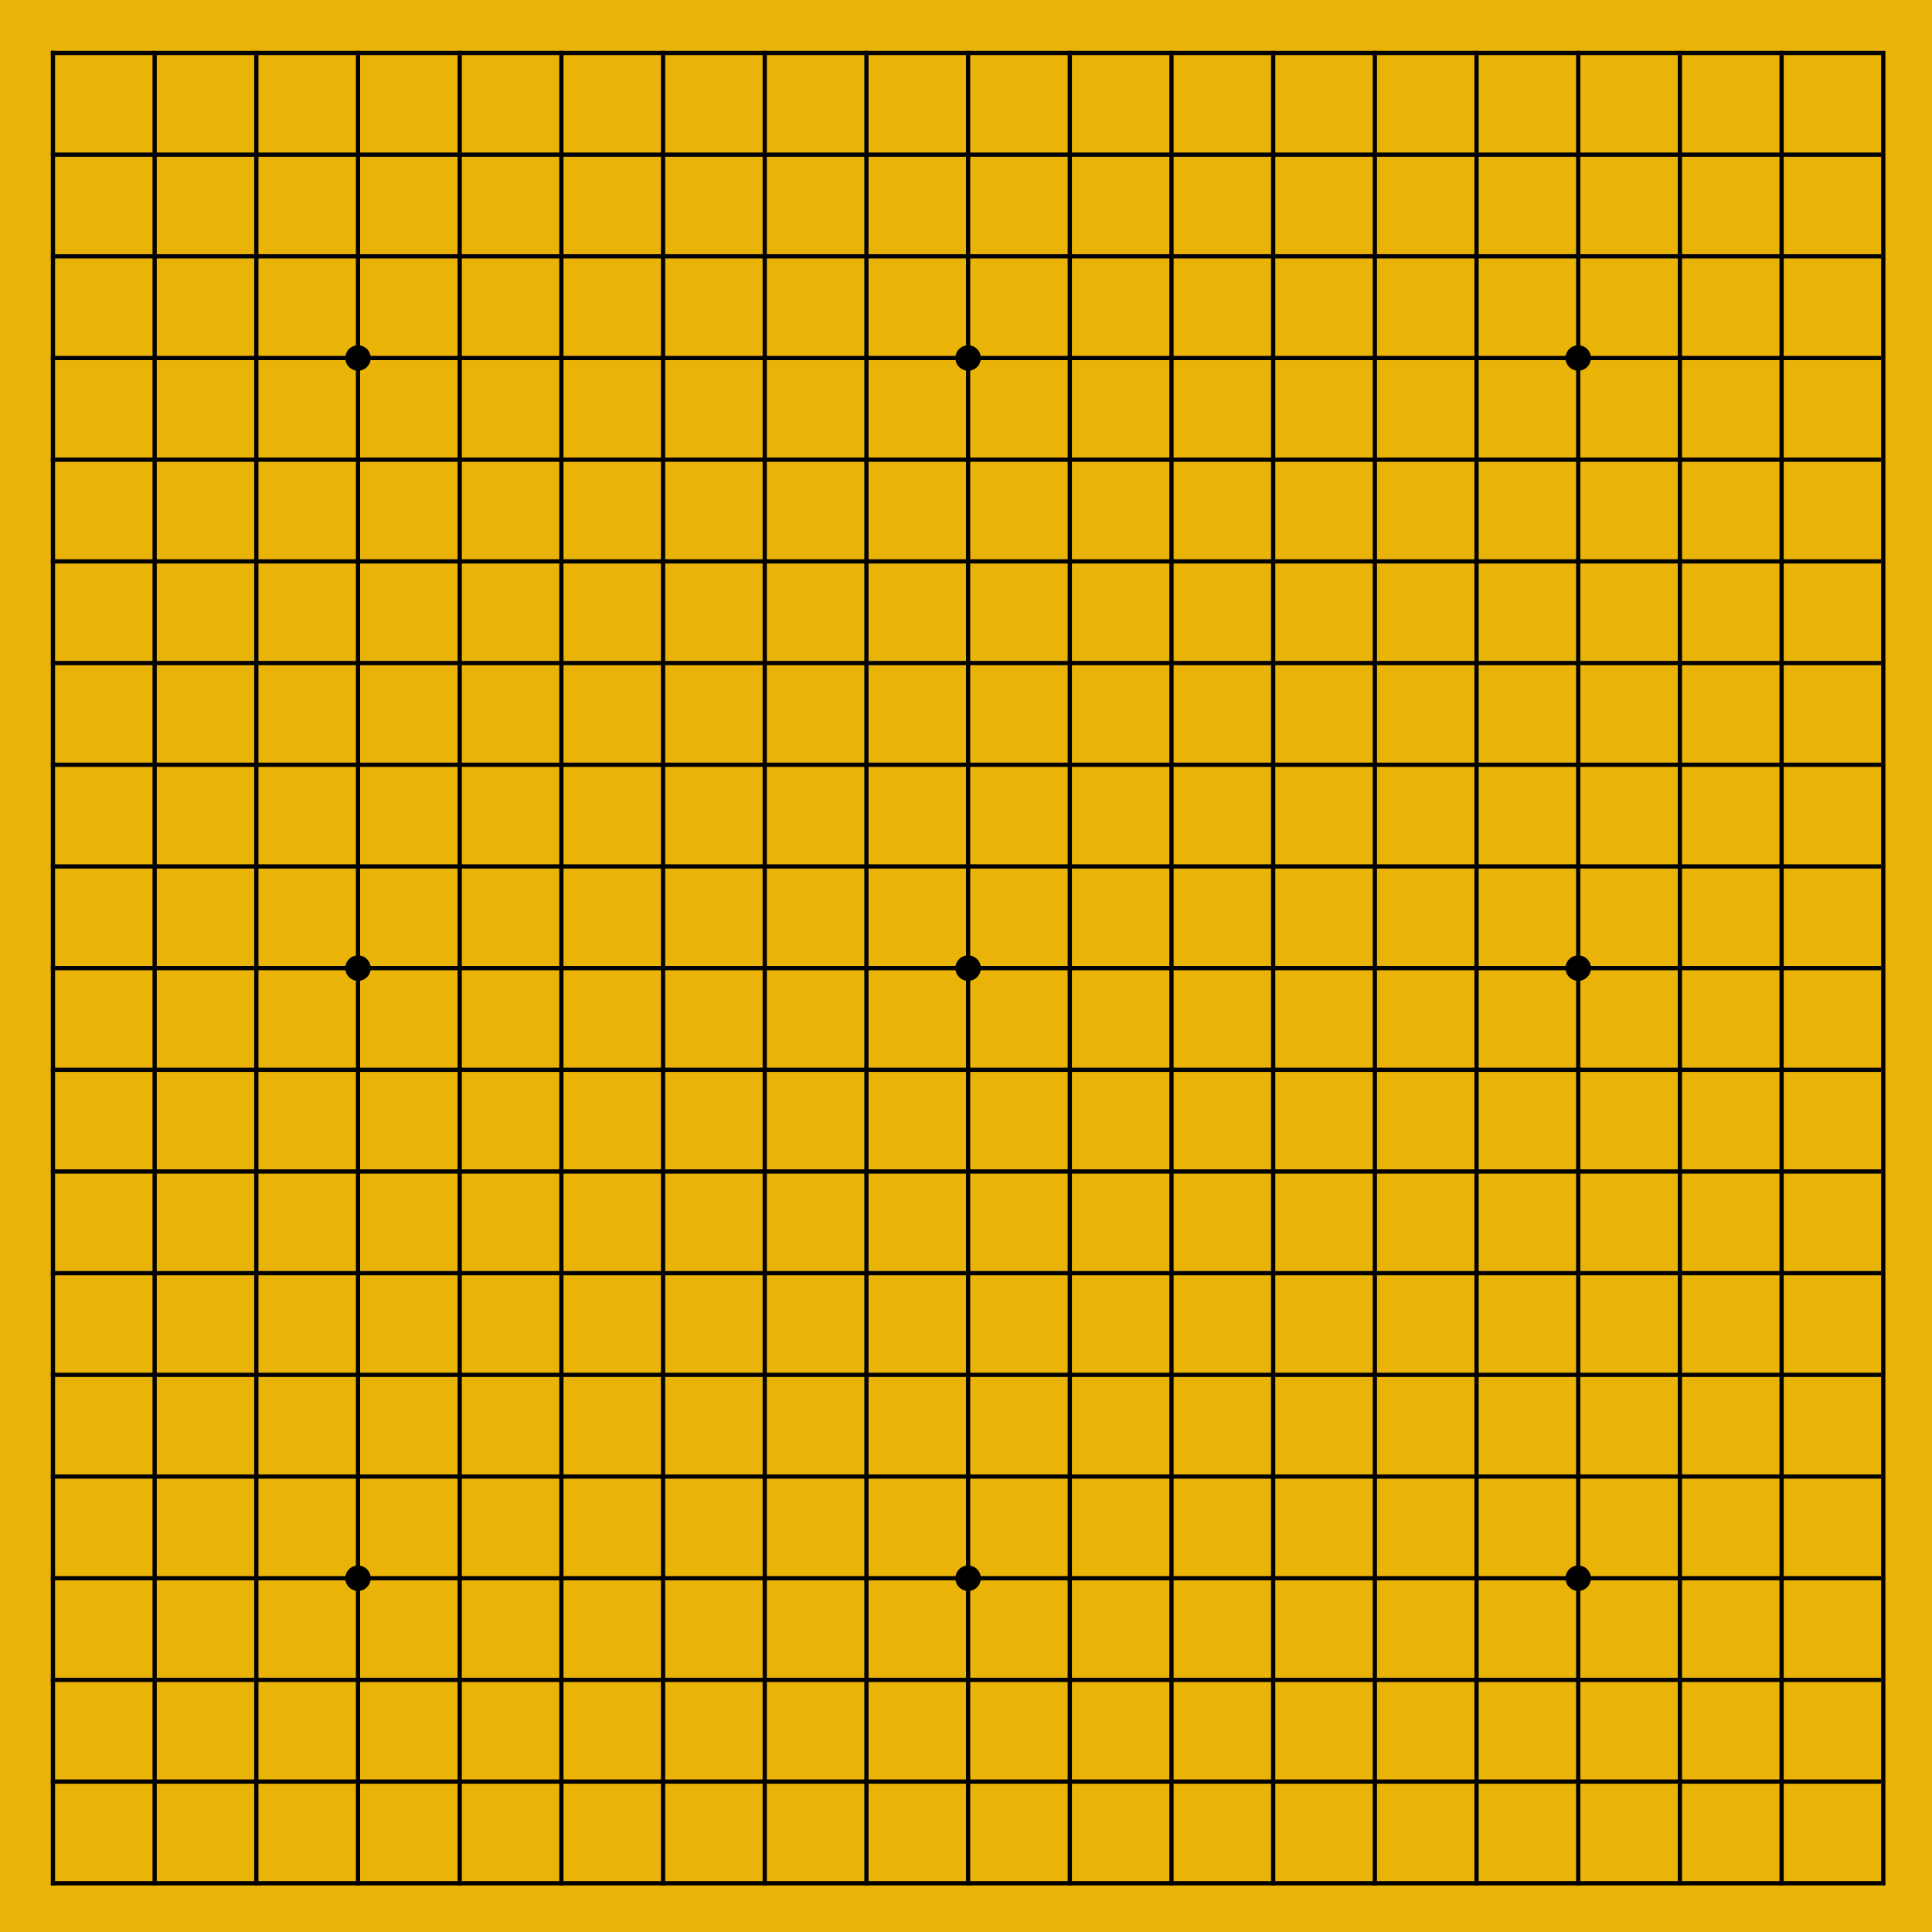
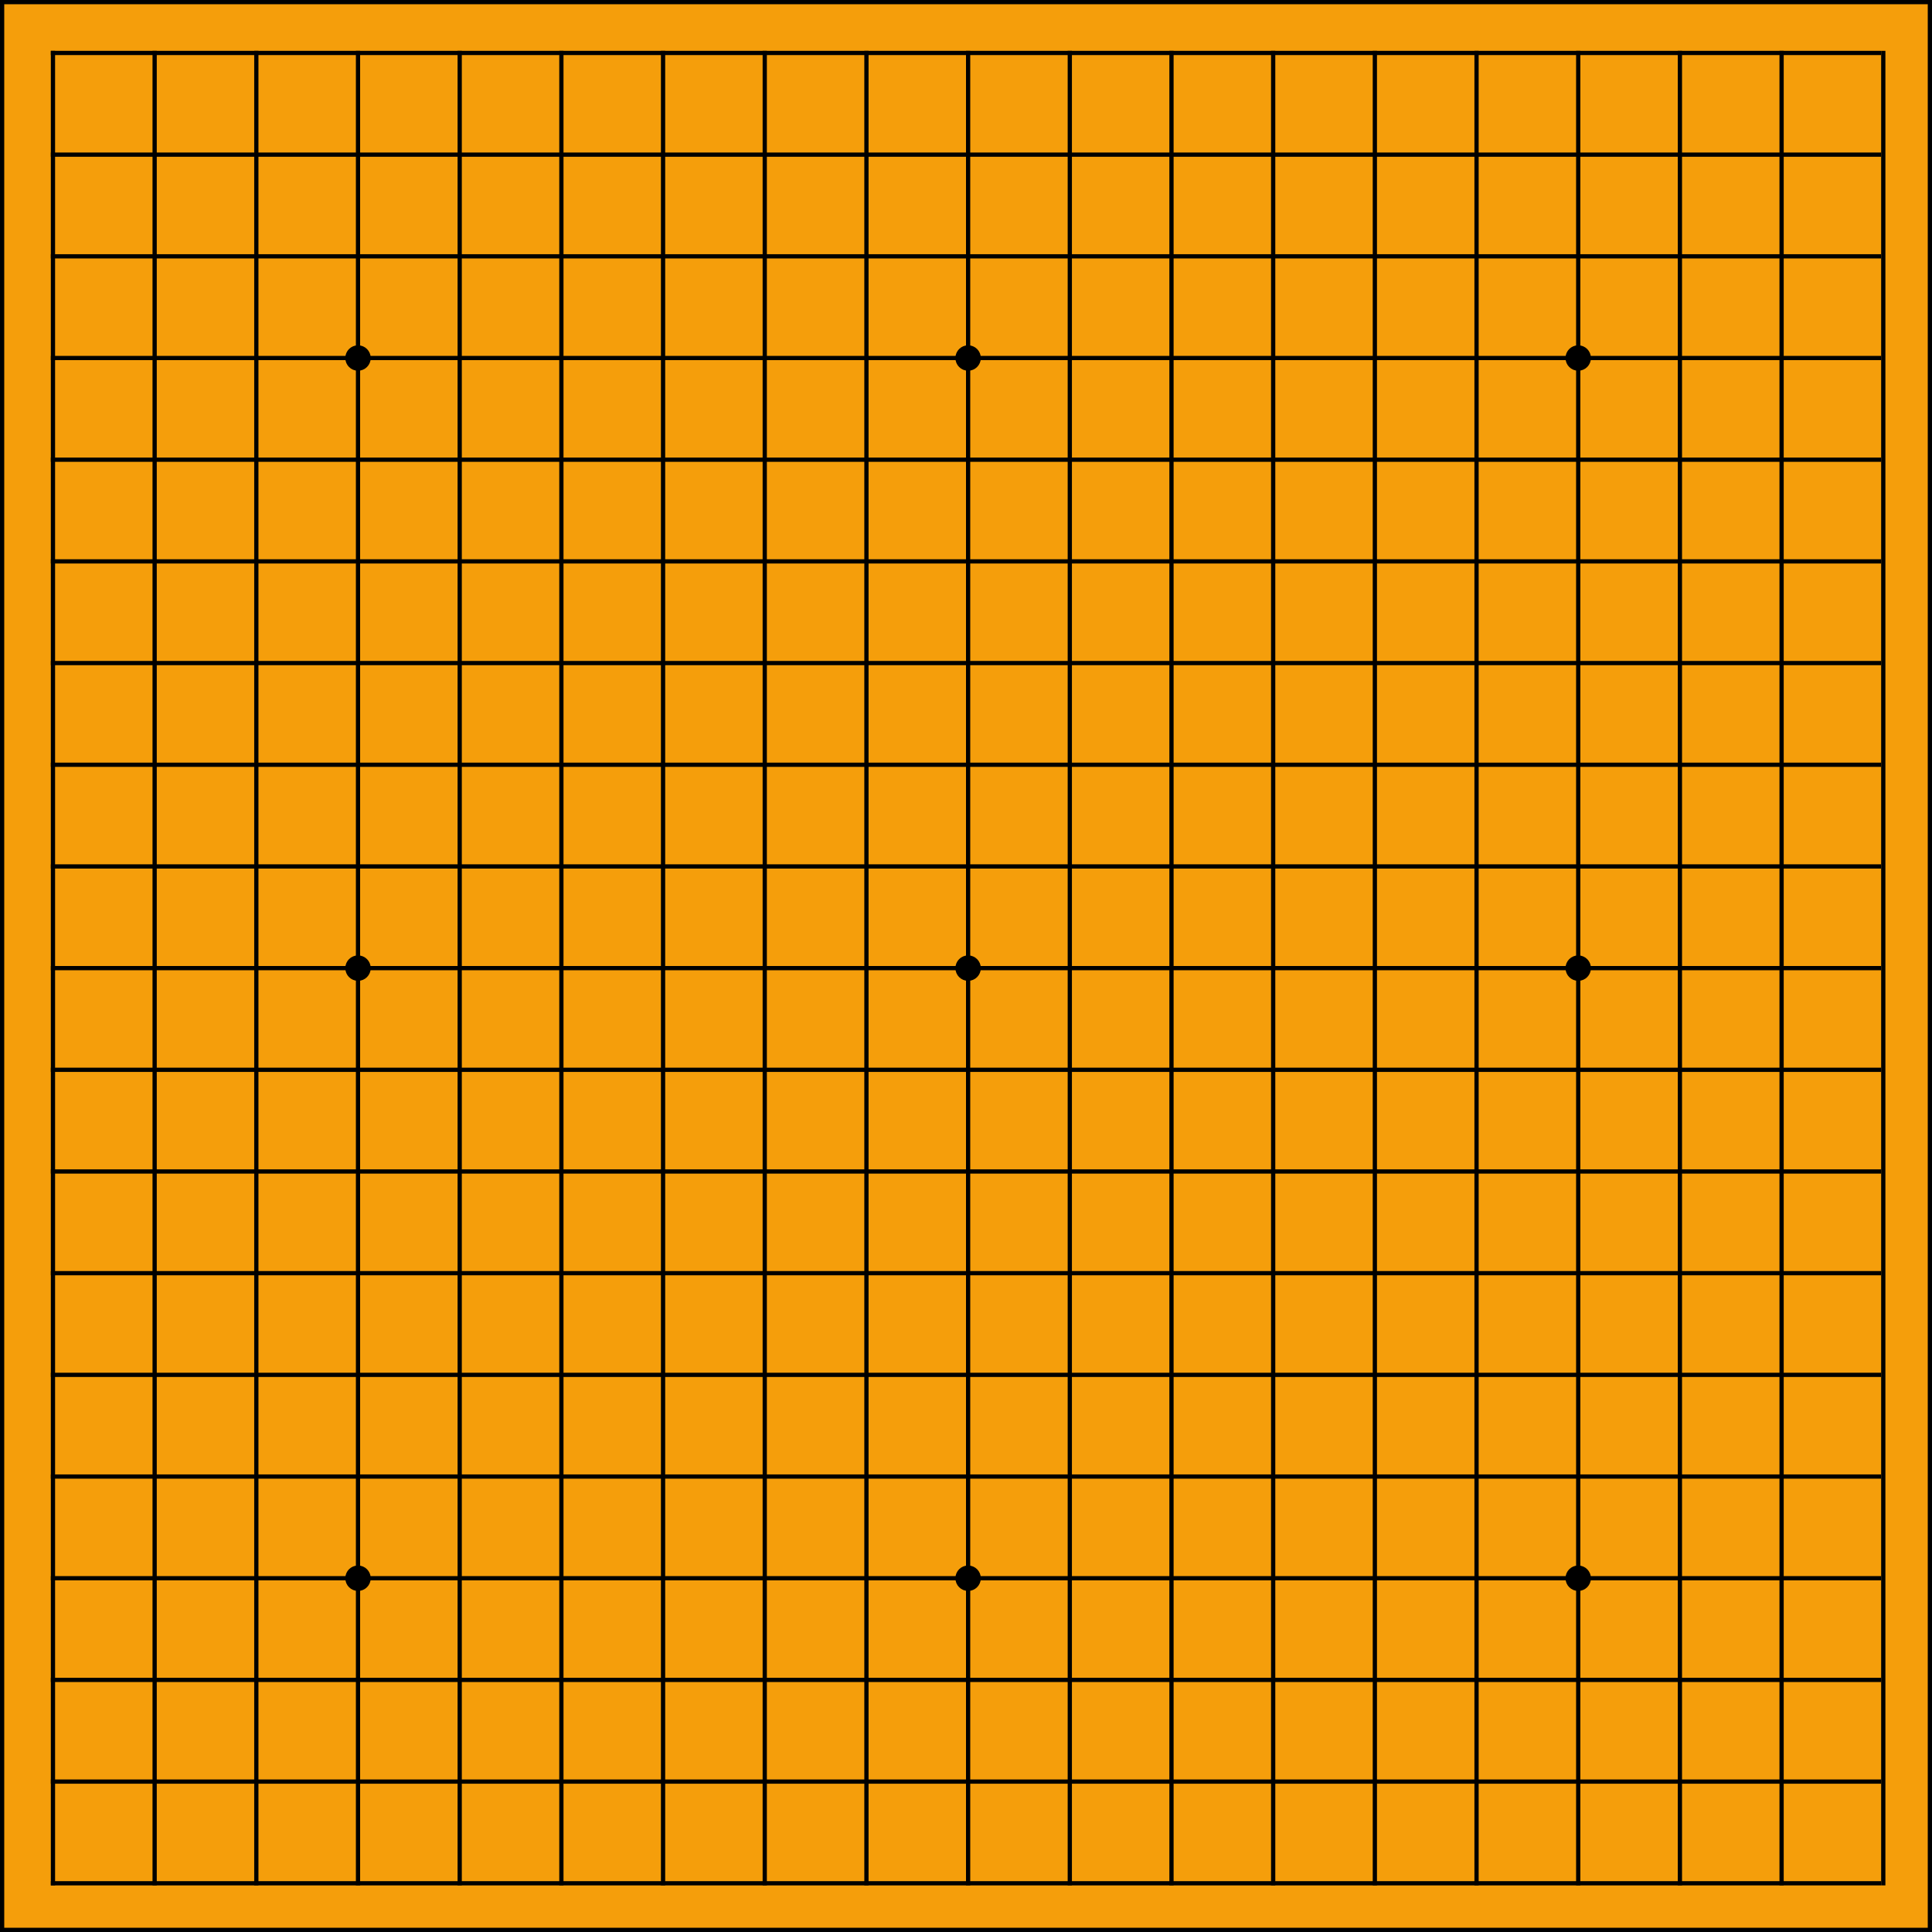
<svg xmlns="http://www.w3.org/2000/svg" width="456" height="456" viewBox="0 0 456 456" fill="none">
-   <rect width="456" height="456" fill="#EAB308" />
+   <path d="M0.5 0.5H455.5V455.5H0.5V0.5Z" fill="#F59E0B" stroke="black" />
  <line x1="12.5" y1="12" x2="12.5" y2="445" stroke="black" />
  <line x1="36.5" y1="12" x2="36.5" y2="445" stroke="black" />
  <line x1="60.5" y1="12" x2="60.5" y2="445" stroke="black" />
  <line x1="84.5" y1="12" x2="84.5" y2="445" stroke="black" />
  <line x1="108.5" y1="12" x2="108.5" y2="445" stroke="black" />
  <line x1="132.5" y1="12" x2="132.5" y2="445" stroke="black" />
  <line x1="156.5" y1="12" x2="156.5" y2="445" stroke="black" />
  <line x1="180.5" y1="12" x2="180.5" y2="445" stroke="black" />
  <line x1="204.5" y1="12" x2="204.5" y2="445" stroke="black" />
  <line x1="228.5" y1="12" x2="228.5" y2="445" stroke="black" />
  <line x1="252.5" y1="12" x2="252.5" y2="445" stroke="black" />
  <line x1="276.5" y1="12" x2="276.5" y2="445" stroke="black" />
  <line x1="300.5" y1="12" x2="300.5" y2="445" stroke="black" />
  <line x1="324.5" y1="12" x2="324.5" y2="445" stroke="black" />
  <line x1="348.5" y1="12" x2="348.5" y2="445" stroke="black" />
  <line x1="372.5" y1="12" x2="372.5" y2="445" stroke="black" />
  <line x1="396.5" y1="12" x2="396.5" y2="445" stroke="black" />
  <line x1="420.5" y1="12" x2="420.5" y2="445" stroke="black" />
  <line x1="444.5" y1="12" x2="444.5" y2="445" stroke="black" />
  <line x1="444" y1="12.5" x2="12" y2="12.5" stroke="black" />
  <line x1="444" y1="36.5" x2="12" y2="36.5" stroke="black" />
  <line x1="444" y1="60.5" x2="12" y2="60.5" stroke="black" />
  <line x1="444" y1="84.5" x2="12" y2="84.5" stroke="black" />
  <line x1="444" y1="108.5" x2="12" y2="108.5" stroke="black" />
  <line x1="444" y1="132.5" x2="12" y2="132.5" stroke="black" />
  <line x1="444" y1="156.5" x2="12" y2="156.5" stroke="black" />
  <line x1="444" y1="180.5" x2="12" y2="180.5" stroke="black" />
  <line x1="444" y1="204.5" x2="12" y2="204.5" stroke="black" />
  <line x1="444" y1="228.5" x2="12" y2="228.5" stroke="black" />
  <line x1="444" y1="252.5" x2="12" y2="252.5" stroke="black" />
  <line x1="444" y1="276.5" x2="12" y2="276.5" stroke="black" />
  <line x1="444" y1="300.5" x2="12" y2="300.5" stroke="black" />
  <line x1="444" y1="324.5" x2="12" y2="324.5" stroke="black" />
  <line x1="444" y1="348.5" x2="12" y2="348.5" stroke="black" />
  <line x1="444" y1="372.5" x2="12" y2="372.5" stroke="black" />
  <line x1="444" y1="396.5" x2="12" y2="396.5" stroke="black" />
  <line x1="444" y1="420.5" x2="12" y2="420.5" stroke="black" />
  <line x1="444" y1="444.5" x2="12" y2="444.5" stroke="black" />
-   <circle cx="84.5" cy="372.5" r="3" fill="black" />
-   <circle cx="228.5" cy="372.5" r="3" fill="black" />
-   <circle cx="372.5" cy="372.5" r="3" fill="black" />
-   <circle cx="372.5" cy="84.5" r="3" fill="black" />
-   <circle cx="372.5" cy="228.5" r="3" fill="black" />
-   <circle cx="228.5" cy="228.5" r="3" fill="black" />
-   <circle cx="228.5" cy="84.5" r="3" fill="black" />
-   <circle cx="84.5" cy="84.5" r="3" fill="black" />
-   <circle cx="84.5" cy="228.5" r="3" fill="black" />
+   <circle cx="84.5" cy="372.5" r="2.5" fill="black" stroke="black" />
+   <circle cx="228.5" cy="372.5" r="2.5" fill="black" stroke="black" />
+   <circle cx="372.5" cy="372.5" r="2.5" fill="black" stroke="black" />
+   <circle cx="372.5" cy="84.5" r="2.5" fill="black" stroke="black" />
+   <circle cx="372.5" cy="228.5" r="2.5" fill="black" stroke="black" />
+   <circle cx="228.5" cy="228.5" r="2.5" fill="black" stroke="black" />
+   <circle cx="228.5" cy="84.5" r="2.5" fill="black" stroke="black" />
+   <circle cx="84.5" cy="84.5" r="2.5" fill="black" stroke="black" />
+   <circle cx="84.5" cy="228.5" r="2.5" fill="black" stroke="black" />
</svg>
